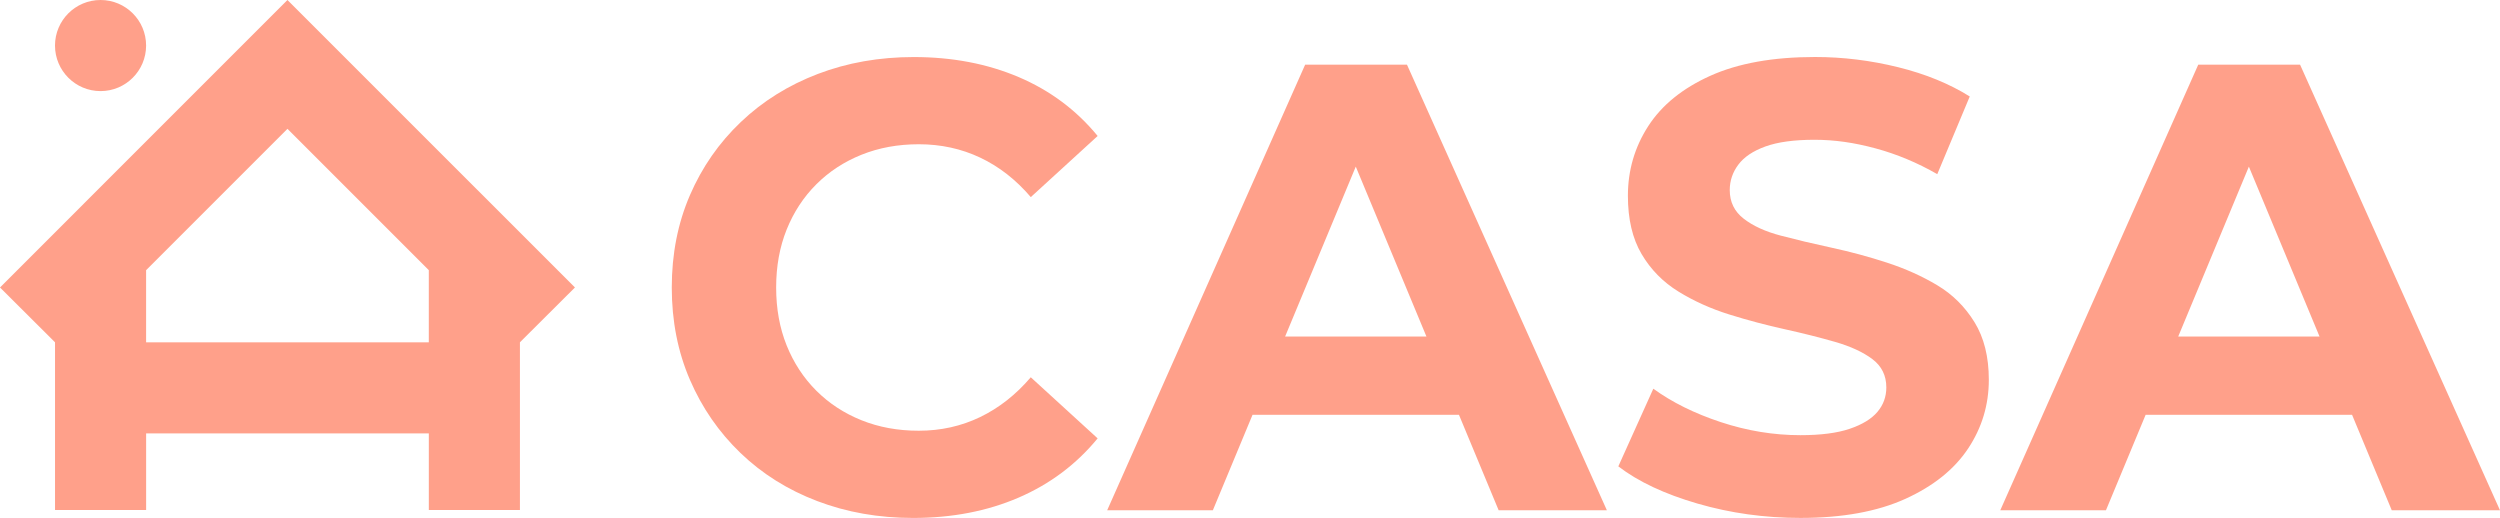
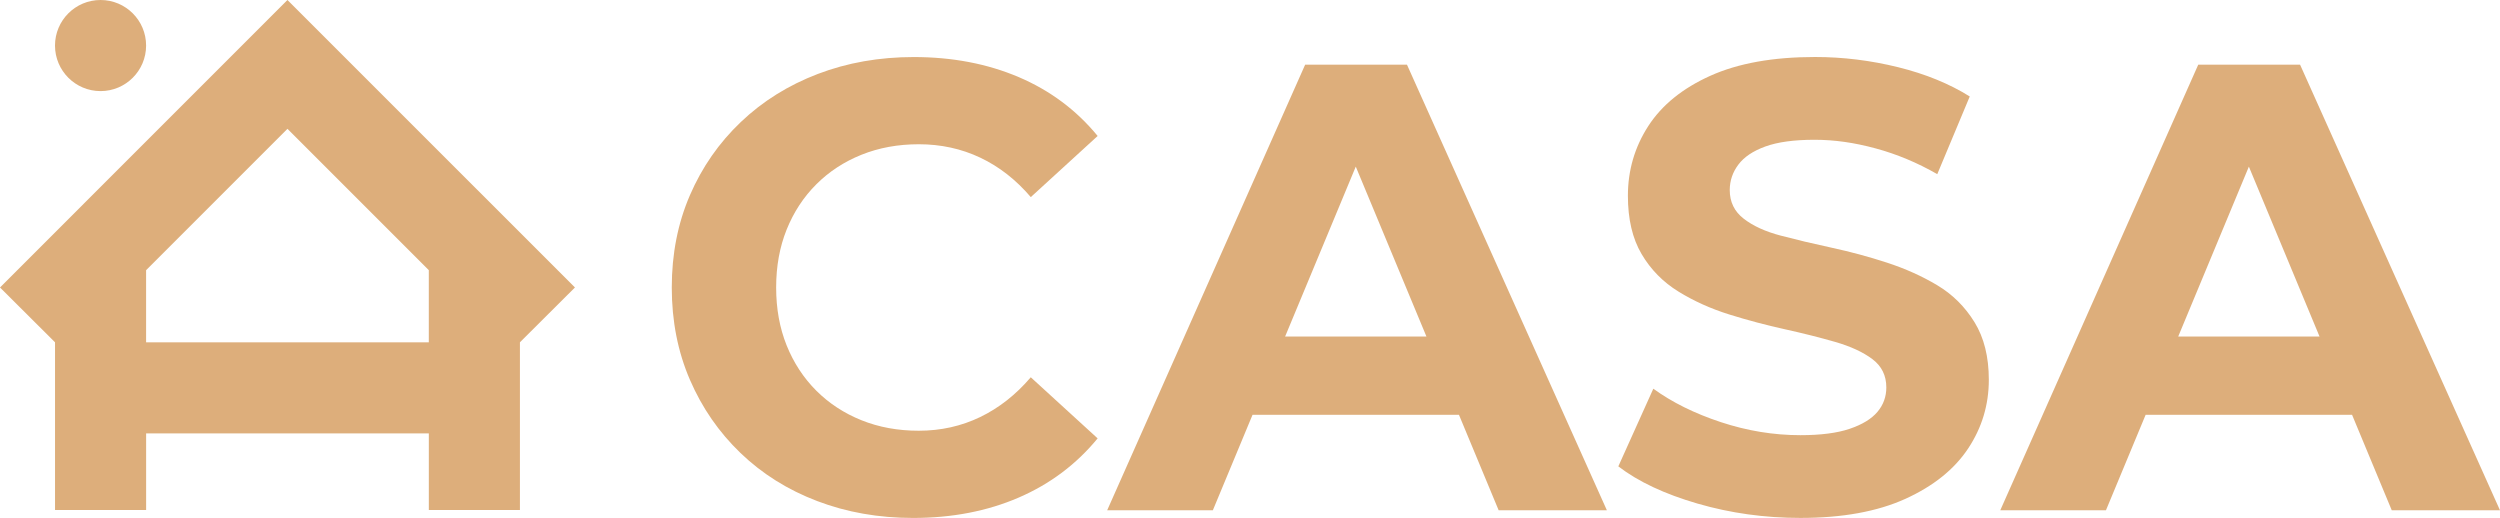
<svg xmlns="http://www.w3.org/2000/svg" id="Layer_1" data-name="Layer 1" width="1000" height="207.16" viewBox="0 0 1000 207.16">
  <defs>
    <style>
      .cls-1 {
-         fill: #ffa08a;
-         stroke-width: 0px;
+         fill: #ddae7b;
+         stroke-width: 10.31l12px;
      }
    </style>
  </defs>
  <path class="cls-1" d="m326.51,73.74c5.09-5.09,11.12-9.04,18.08-11.84,6.96-2.8,14.6-4.2,22.92-4.2,8.82,0,17.02,1.78,24.57,5.35,7.55,3.57,14.3,8.83,20.24,15.79l26.74-24.45c-8.49-10.35-19.01-18.2-31.57-23.55-12.57-5.35-26.57-8.02-42.02-8.02-13.75,0-26.53,2.25-38.32,6.75-11.8,4.5-22.07,10.91-30.81,19.23-8.75,8.32-15.53,18.08-20.37,29.28-4.84,11.2-7.26,23.51-7.26,36.92s2.42,25.72,7.26,36.92c4.84,11.21,11.59,20.97,20.24,29.29,8.66,8.32,18.88,14.73,30.68,19.22,11.8,4.49,24.57,6.75,38.32,6.75,15.62,0,29.7-2.72,42.27-8.15,12.56-5.43,23.08-13.33,31.57-23.68l-26.74-24.44c-5.94,6.96-12.69,12.26-20.24,15.91-7.56,3.65-15.75,5.47-24.57,5.47-8.32,0-15.96-1.4-22.92-4.2-6.96-2.8-12.99-6.75-18.08-11.84-5.09-5.1-9.04-11.12-11.84-18.08-2.8-6.96-4.2-14.68-4.2-23.17s1.4-16.21,4.2-23.17c2.8-6.96,6.75-12.99,11.84-18.08Z" />
  <path class="cls-1" d="m522.06,25.87l-79.19,178.24h42.27l15.88-38.2h82.56l15.88,38.2h43.29l-79.96-178.24s-40.74,0-40.74,0Zm-8.01,108.73l28.26-67.95,28.26,67.95h-56.51Z" />
  <path class="cls-1" d="m774.91,114.1c-6.11-3.65-12.82-6.66-20.12-9.04-7.3-2.38-14.69-4.37-22.15-5.98-7.47-1.61-14.26-3.23-20.37-4.84s-11.04-3.86-14.77-6.75c-3.74-2.88-5.6-6.7-5.6-11.46,0-3.73,1.15-7.13,3.44-10.18,2.29-3.06,5.89-5.47,10.82-7.26,4.92-1.78,11.46-2.68,19.61-2.68s15.96,1.15,24.44,3.44c8.49,2.29,16.72,5.73,24.7,10.31l12.99-31.07c-8.15-5.1-17.7-9-28.65-11.71-10.95-2.71-22.03-4.08-33.23-4.08-16.8,0-30.77,2.51-41.88,7.51-11.12,5.01-19.4,11.71-24.83,20.12-5.43,8.4-8.15,17.7-8.15,27.88,0,9.34,1.82,17.11,5.47,23.3,3.65,6.2,8.57,11.21,14.77,15.03,6.2,3.82,12.99,6.87,20.37,9.17s14.72,4.25,22.03,5.86c7.3,1.61,14.04,3.31,20.24,5.09,6.19,1.78,11.16,4.08,14.89,6.87,3.73,2.8,5.6,6.58,5.6,11.33,0,3.74-1.19,7-3.57,9.81-2.38,2.8-6.07,5.05-11.08,6.75-5.01,1.7-11.59,2.55-19.73,2.55-10.69,0-21.3-1.74-31.83-5.22-10.53-3.48-19.52-7.94-26.99-13.37l-14,31.07c7.98,6.11,18.54,11.07,31.7,14.89,13.15,3.82,26.86,5.73,41.12,5.73,16.81,0,30.81-2.55,42.02-7.64,11.2-5.1,19.56-11.8,25.08-20.12,5.52-8.32,8.28-17.48,8.28-27.5,0-9.17-1.91-16.84-5.73-23.04-3.82-6.2-8.79-11.12-14.9-14.77h0Z" />
  <path class="cls-1" d="m920.04,25.87h-40.74l-79.19,178.24h42.27l15.88-38.2h82.56l15.88,38.2h43.29s-79.96-178.24-79.96-178.24Zm-48.75,108.73l28.26-67.95,28.26,67.95h-56.51Z" />
  <path class="cls-1" d="m114.98,0L0,114.99l22.01,21.93v67.09h36.44v-30.65h113.08v30.65h36.44v-67.09l22.01-21.93L114.98,0Zm56.54,136.92H58.44v-28.85l56.54-56.54,56.54,56.54v28.85h0Z" />
  <circle class="cls-1" cx="40.22" cy="18.22" r="18.22" />
</svg>
